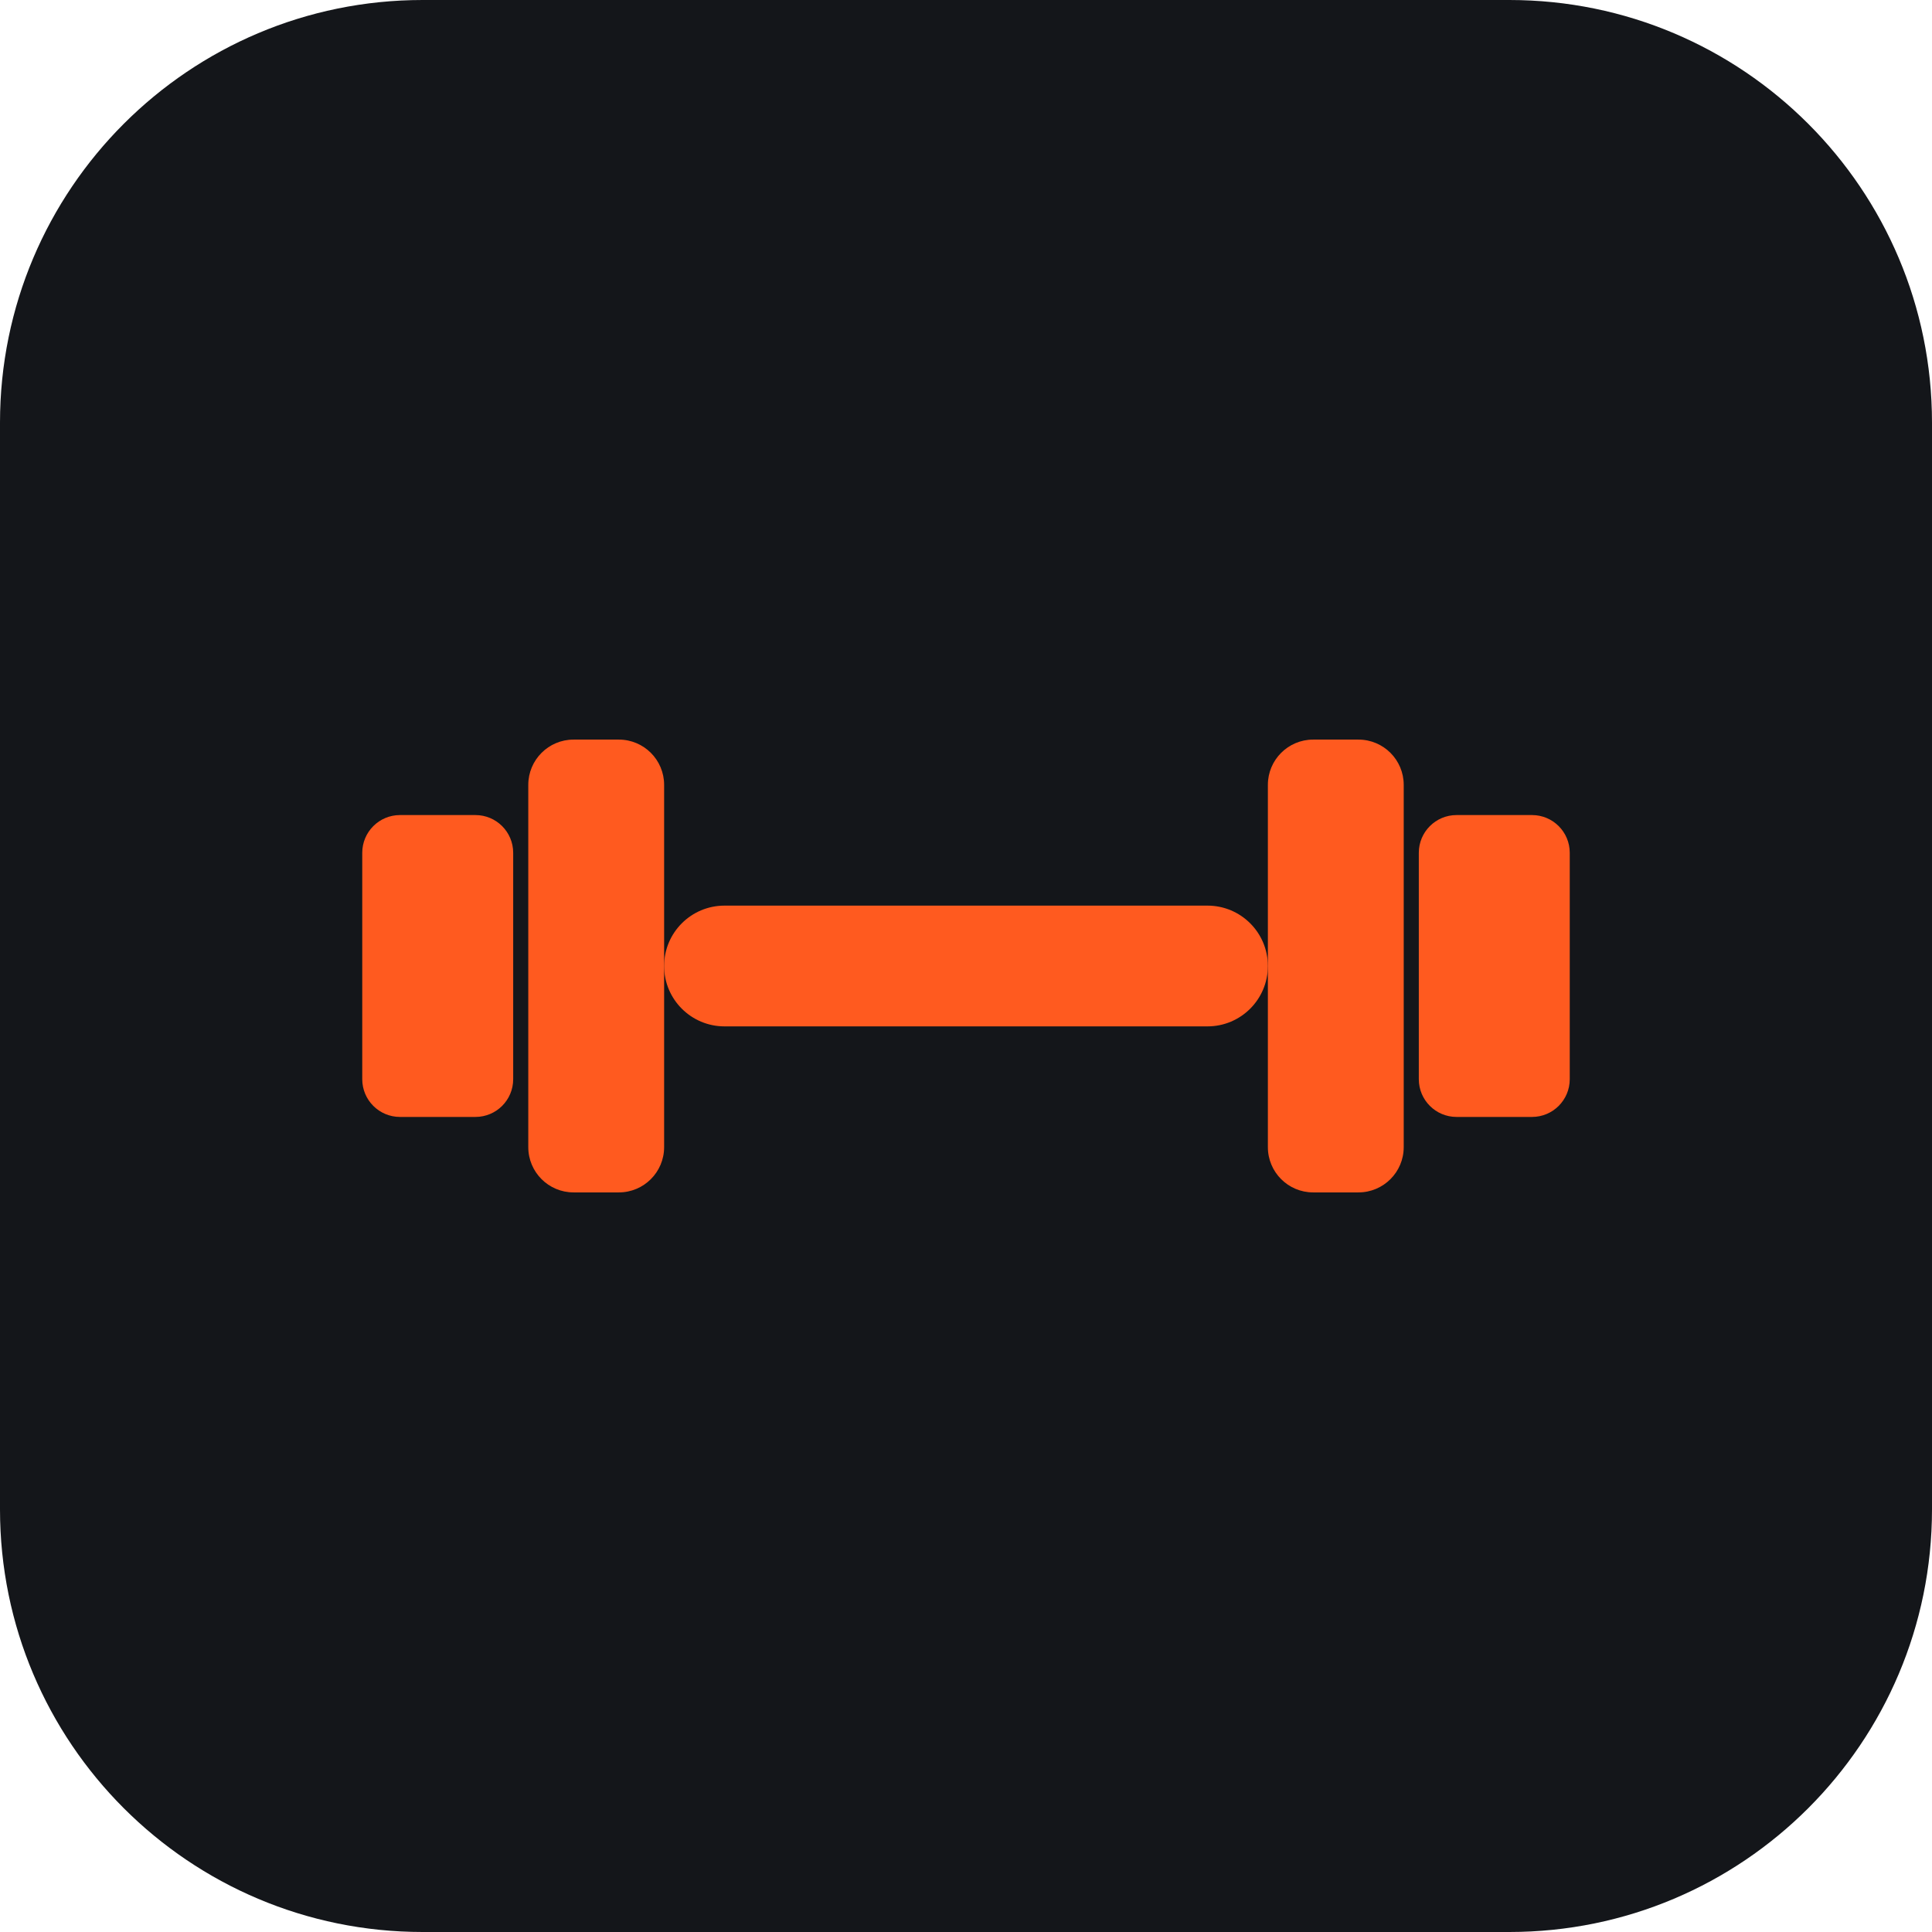
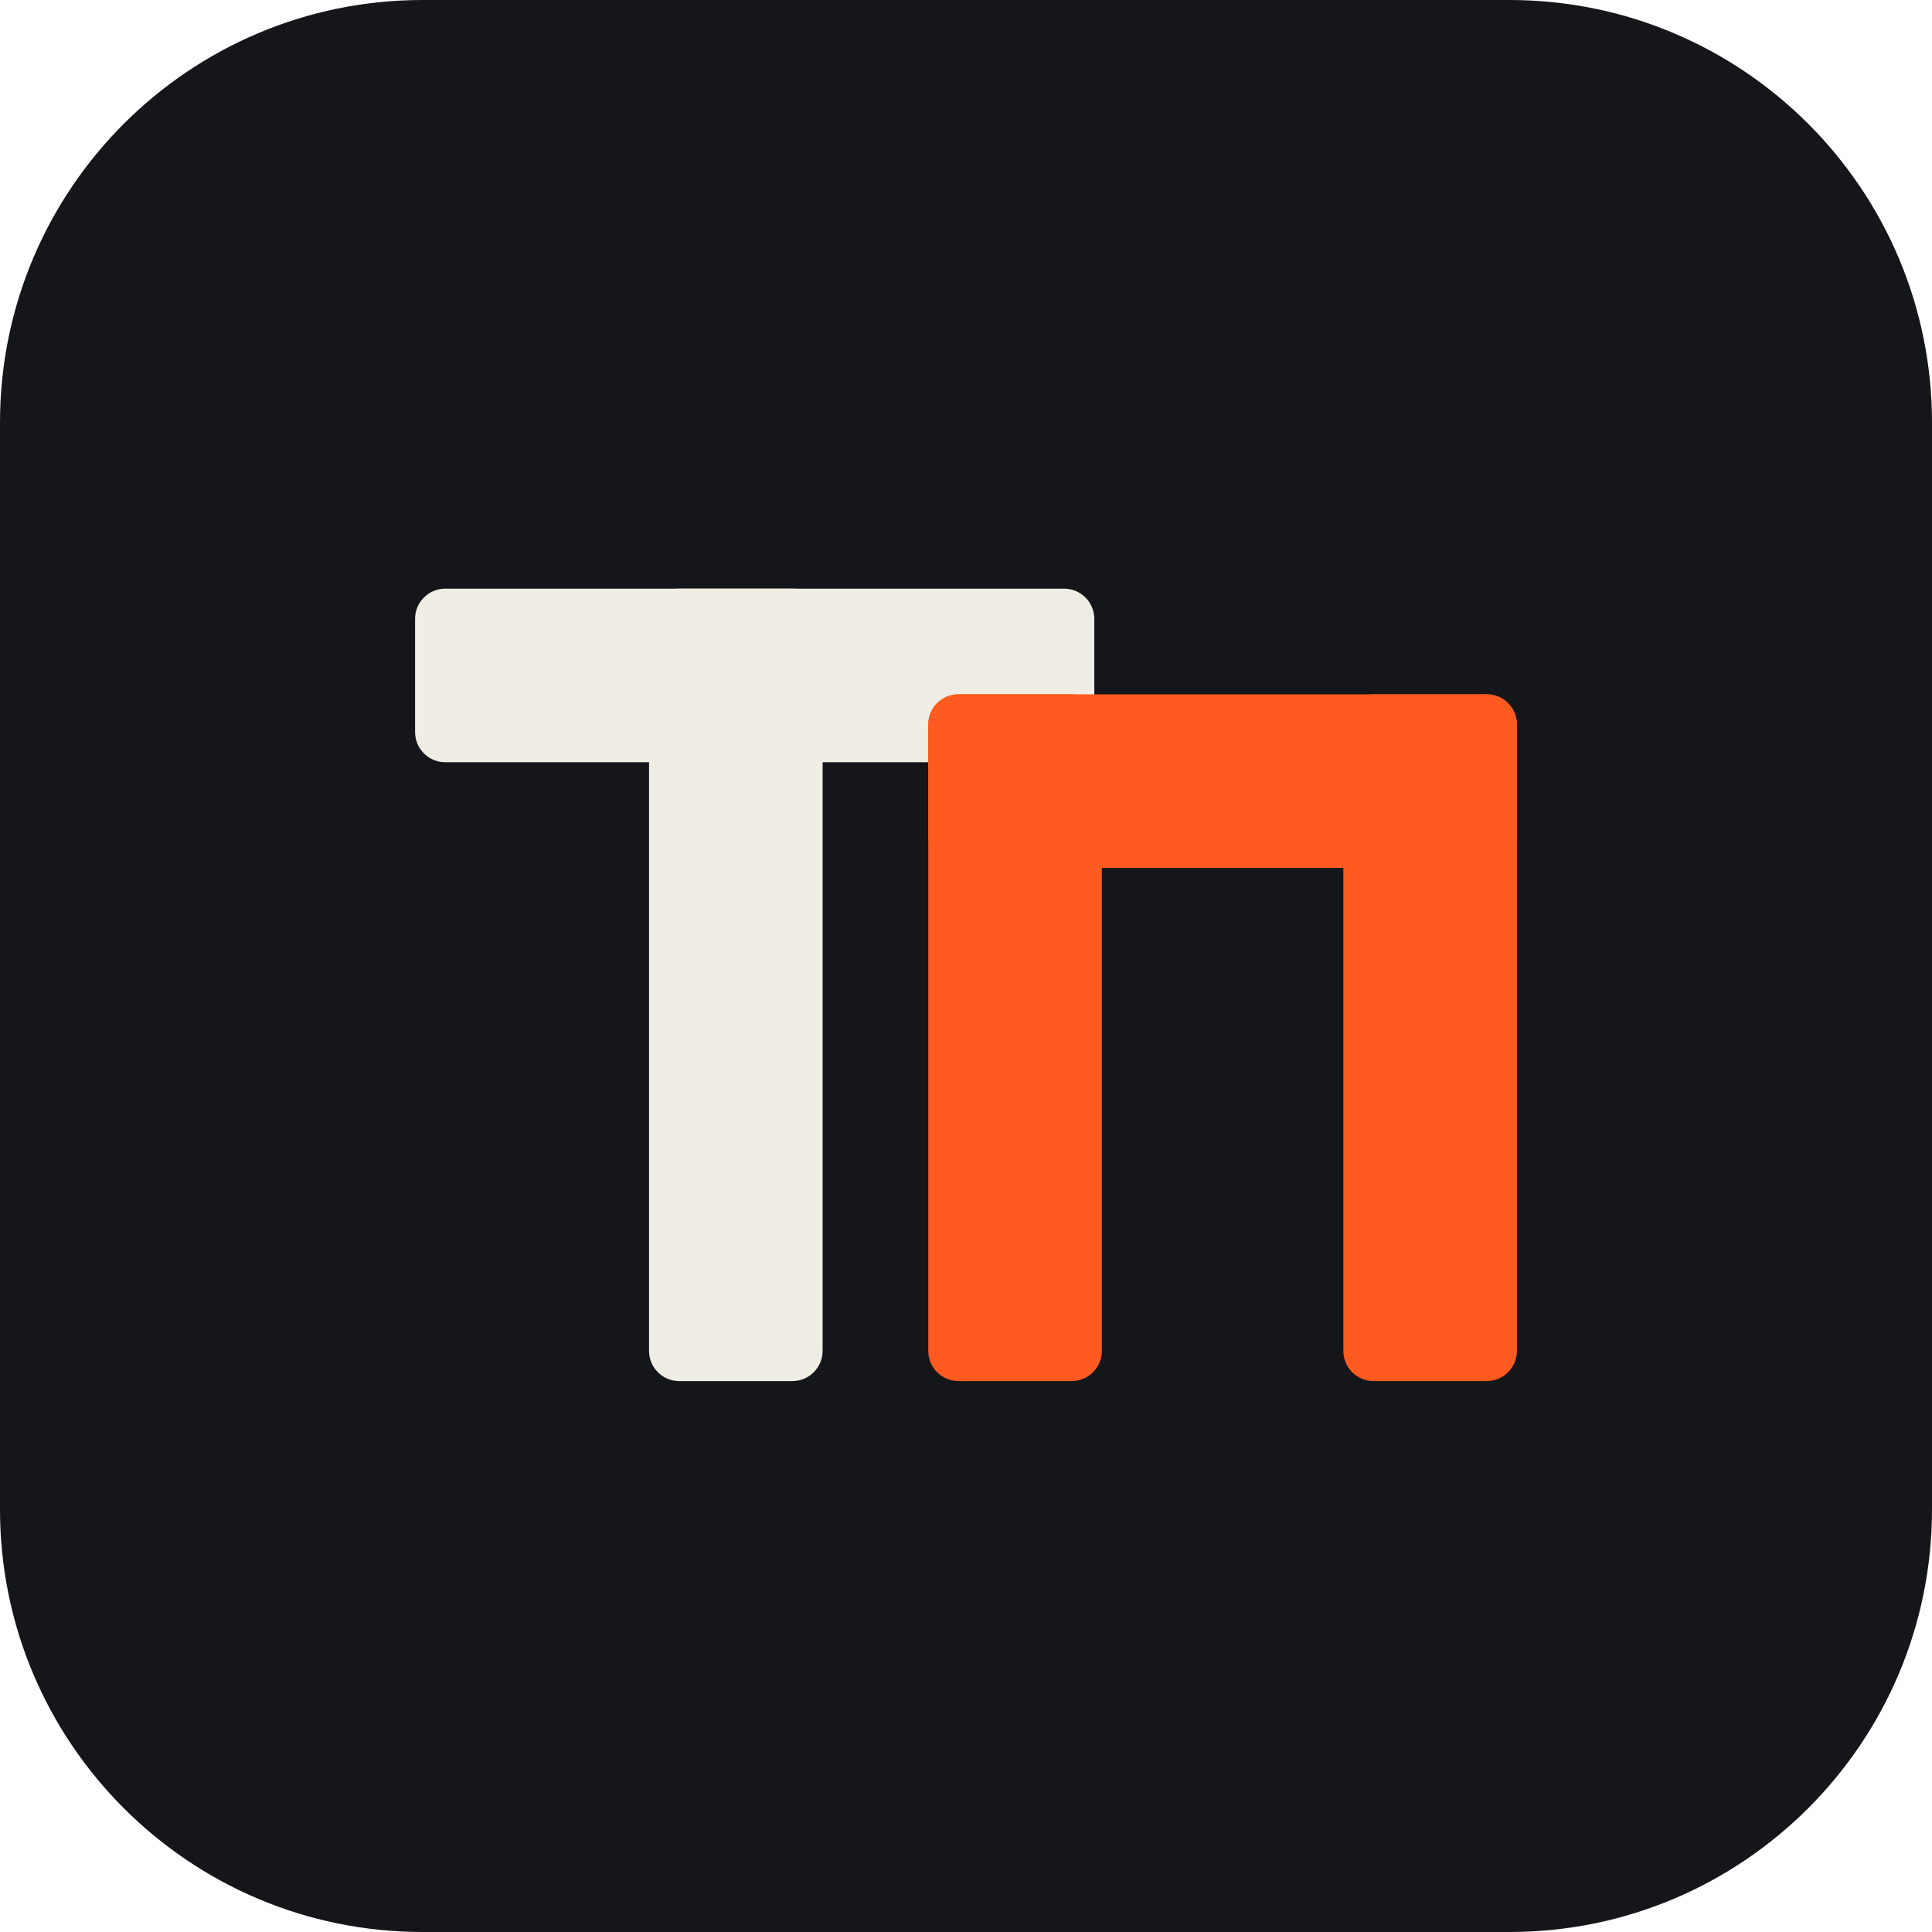
<svg xmlns="http://www.w3.org/2000/svg" viewBox="0 0 512 512" width="512" height="512">
  <rect width="512" height="512" rx="112" fill="#14161a" />
+   <g fill="#f0ede4">
+     <rect x="110" y="156" width="180" height="46" rx="8" />
+     <rect x="172" y="156" width="46" height="210" rx="8" />
+   </g>
  <g fill="#ff5a1f">
-     <rect x="96" y="216" width="40" height="80" rx="10" />
-     <rect x="140" y="196" width="36" height="120" rx="12" />
-     <rect x="176" y="240" width="160" height="32" rx="16" />
-     <rect x="336" y="196" width="36" height="120" rx="12" />
-     <rect x="376" y="216" width="40" height="80" rx="10" />
+     <rect x="246" y="184" width="156" height="46" rx="8" />
+     <rect x="246" y="184" width="46" height="182" rx="8" />
+     <rect x="356" y="184" width="46" height="182" rx="8" />
  </g>
</svg>
